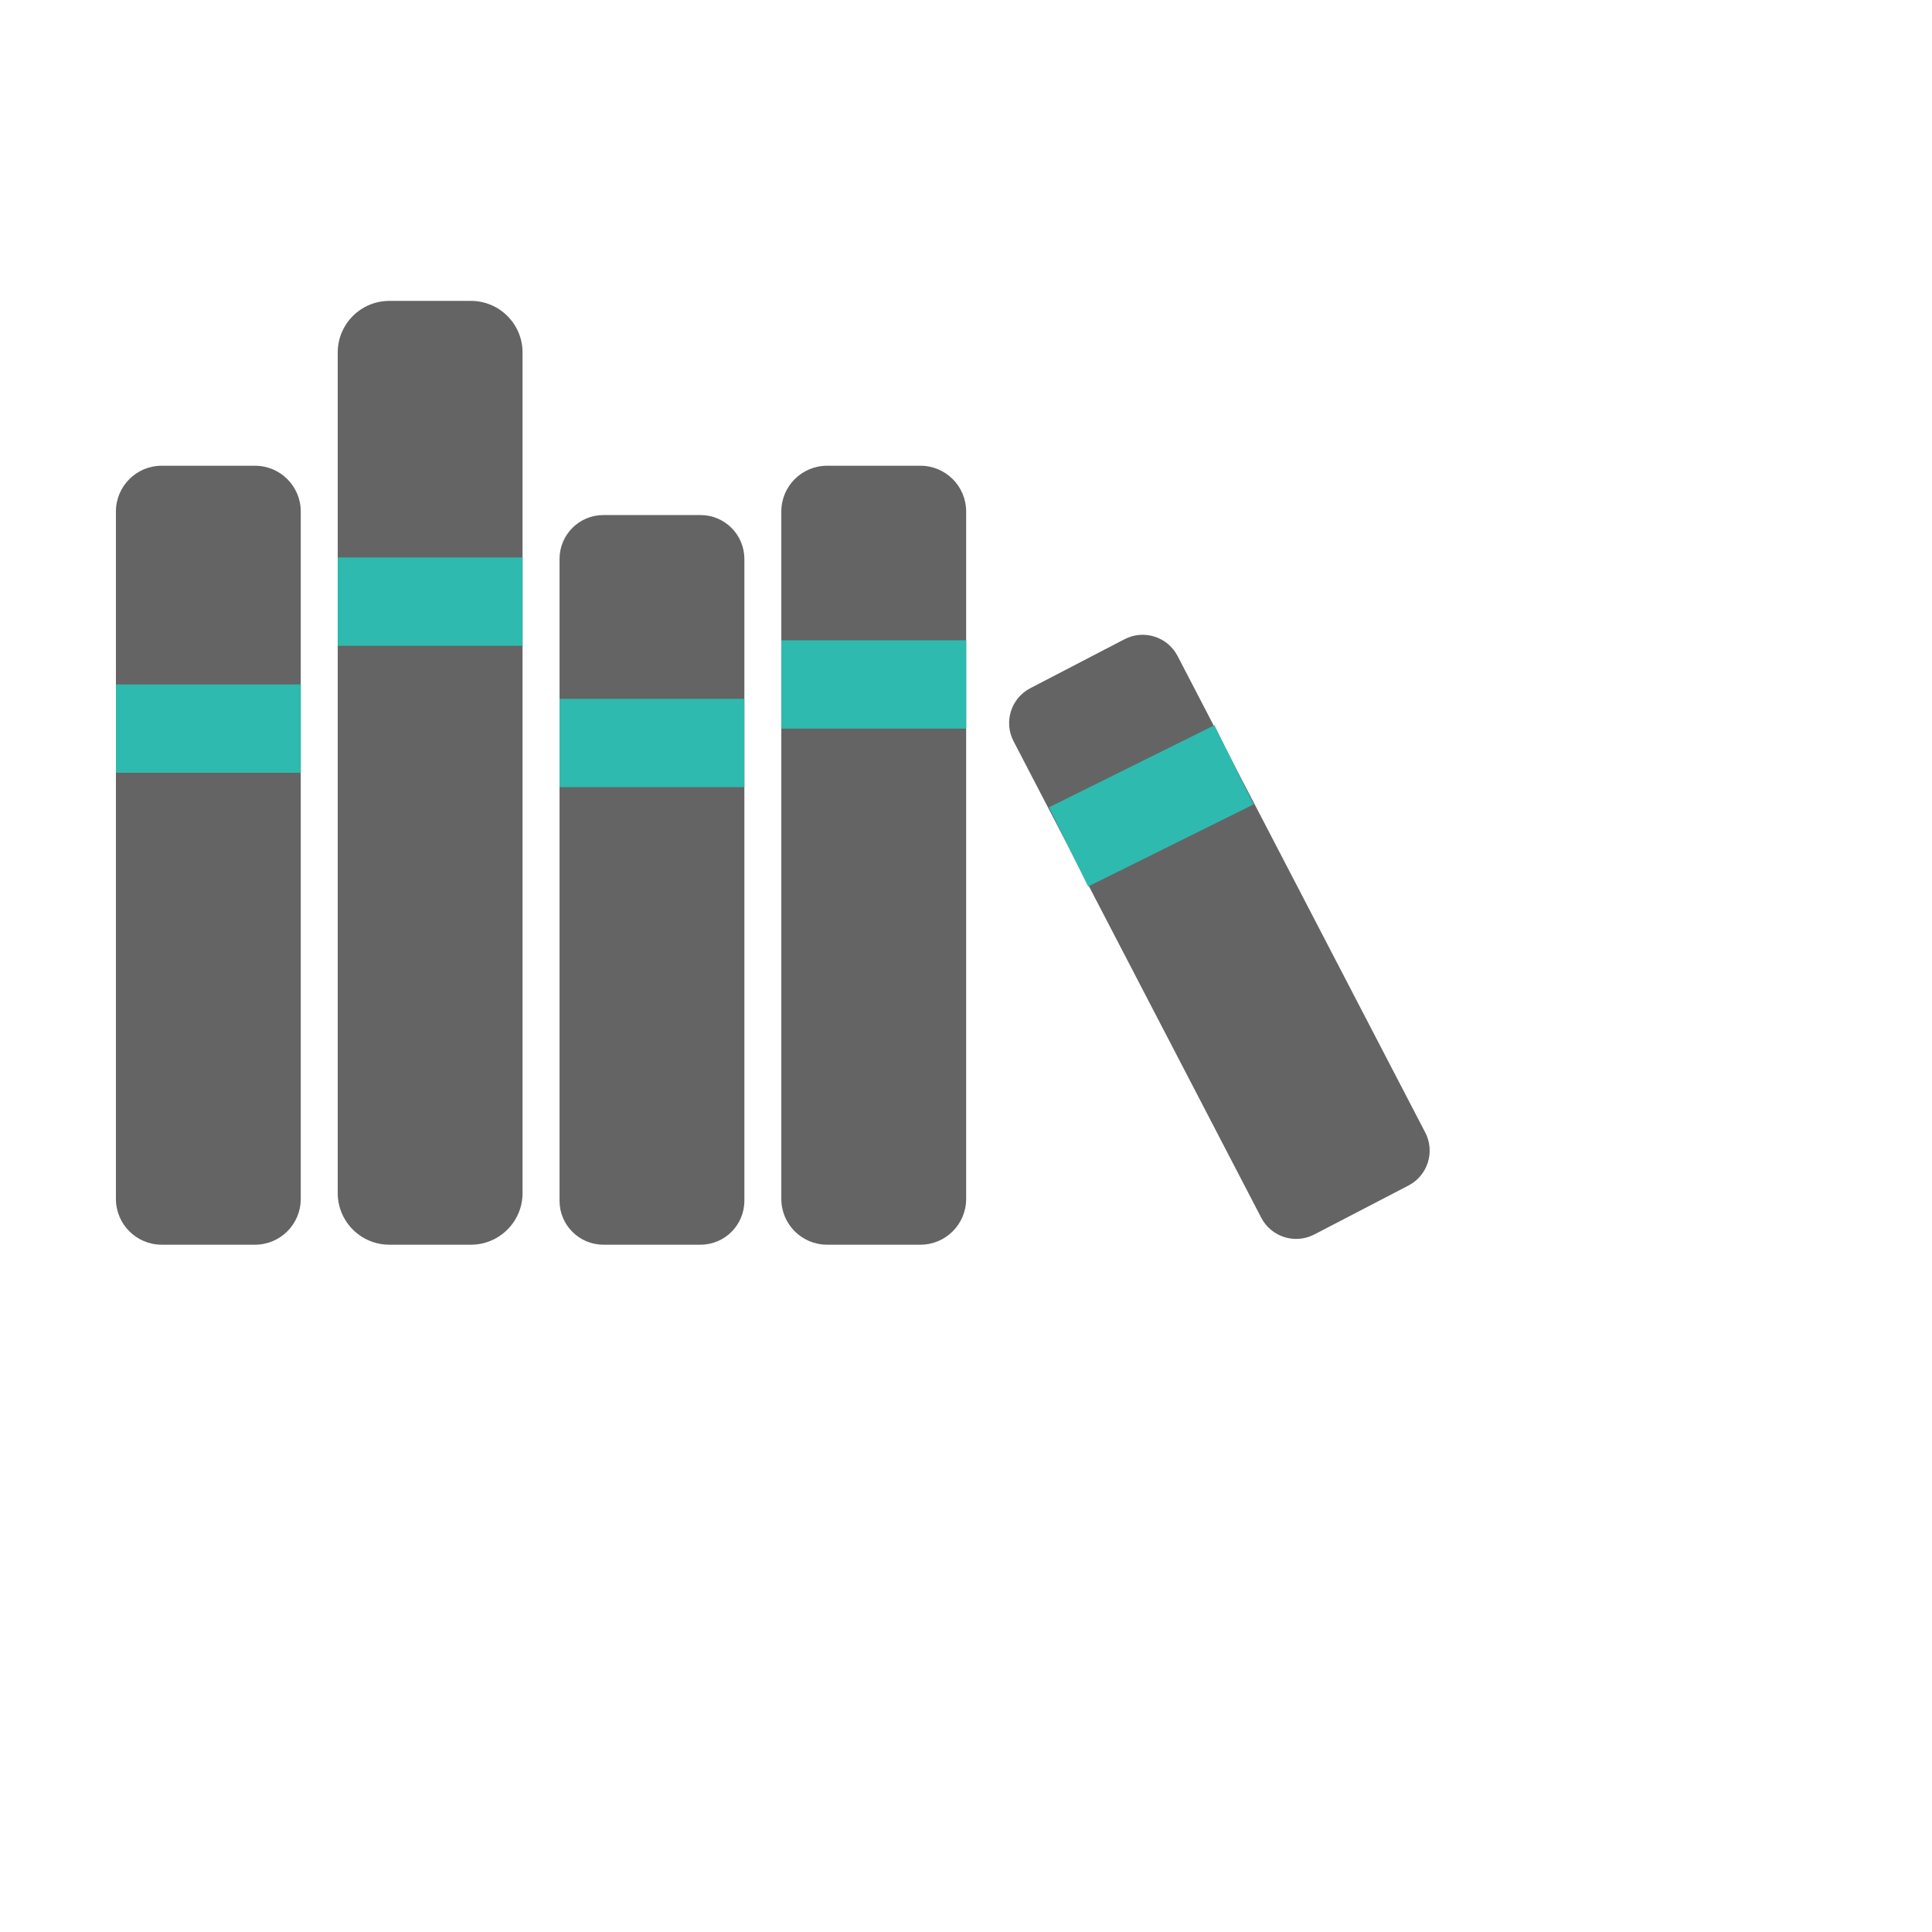
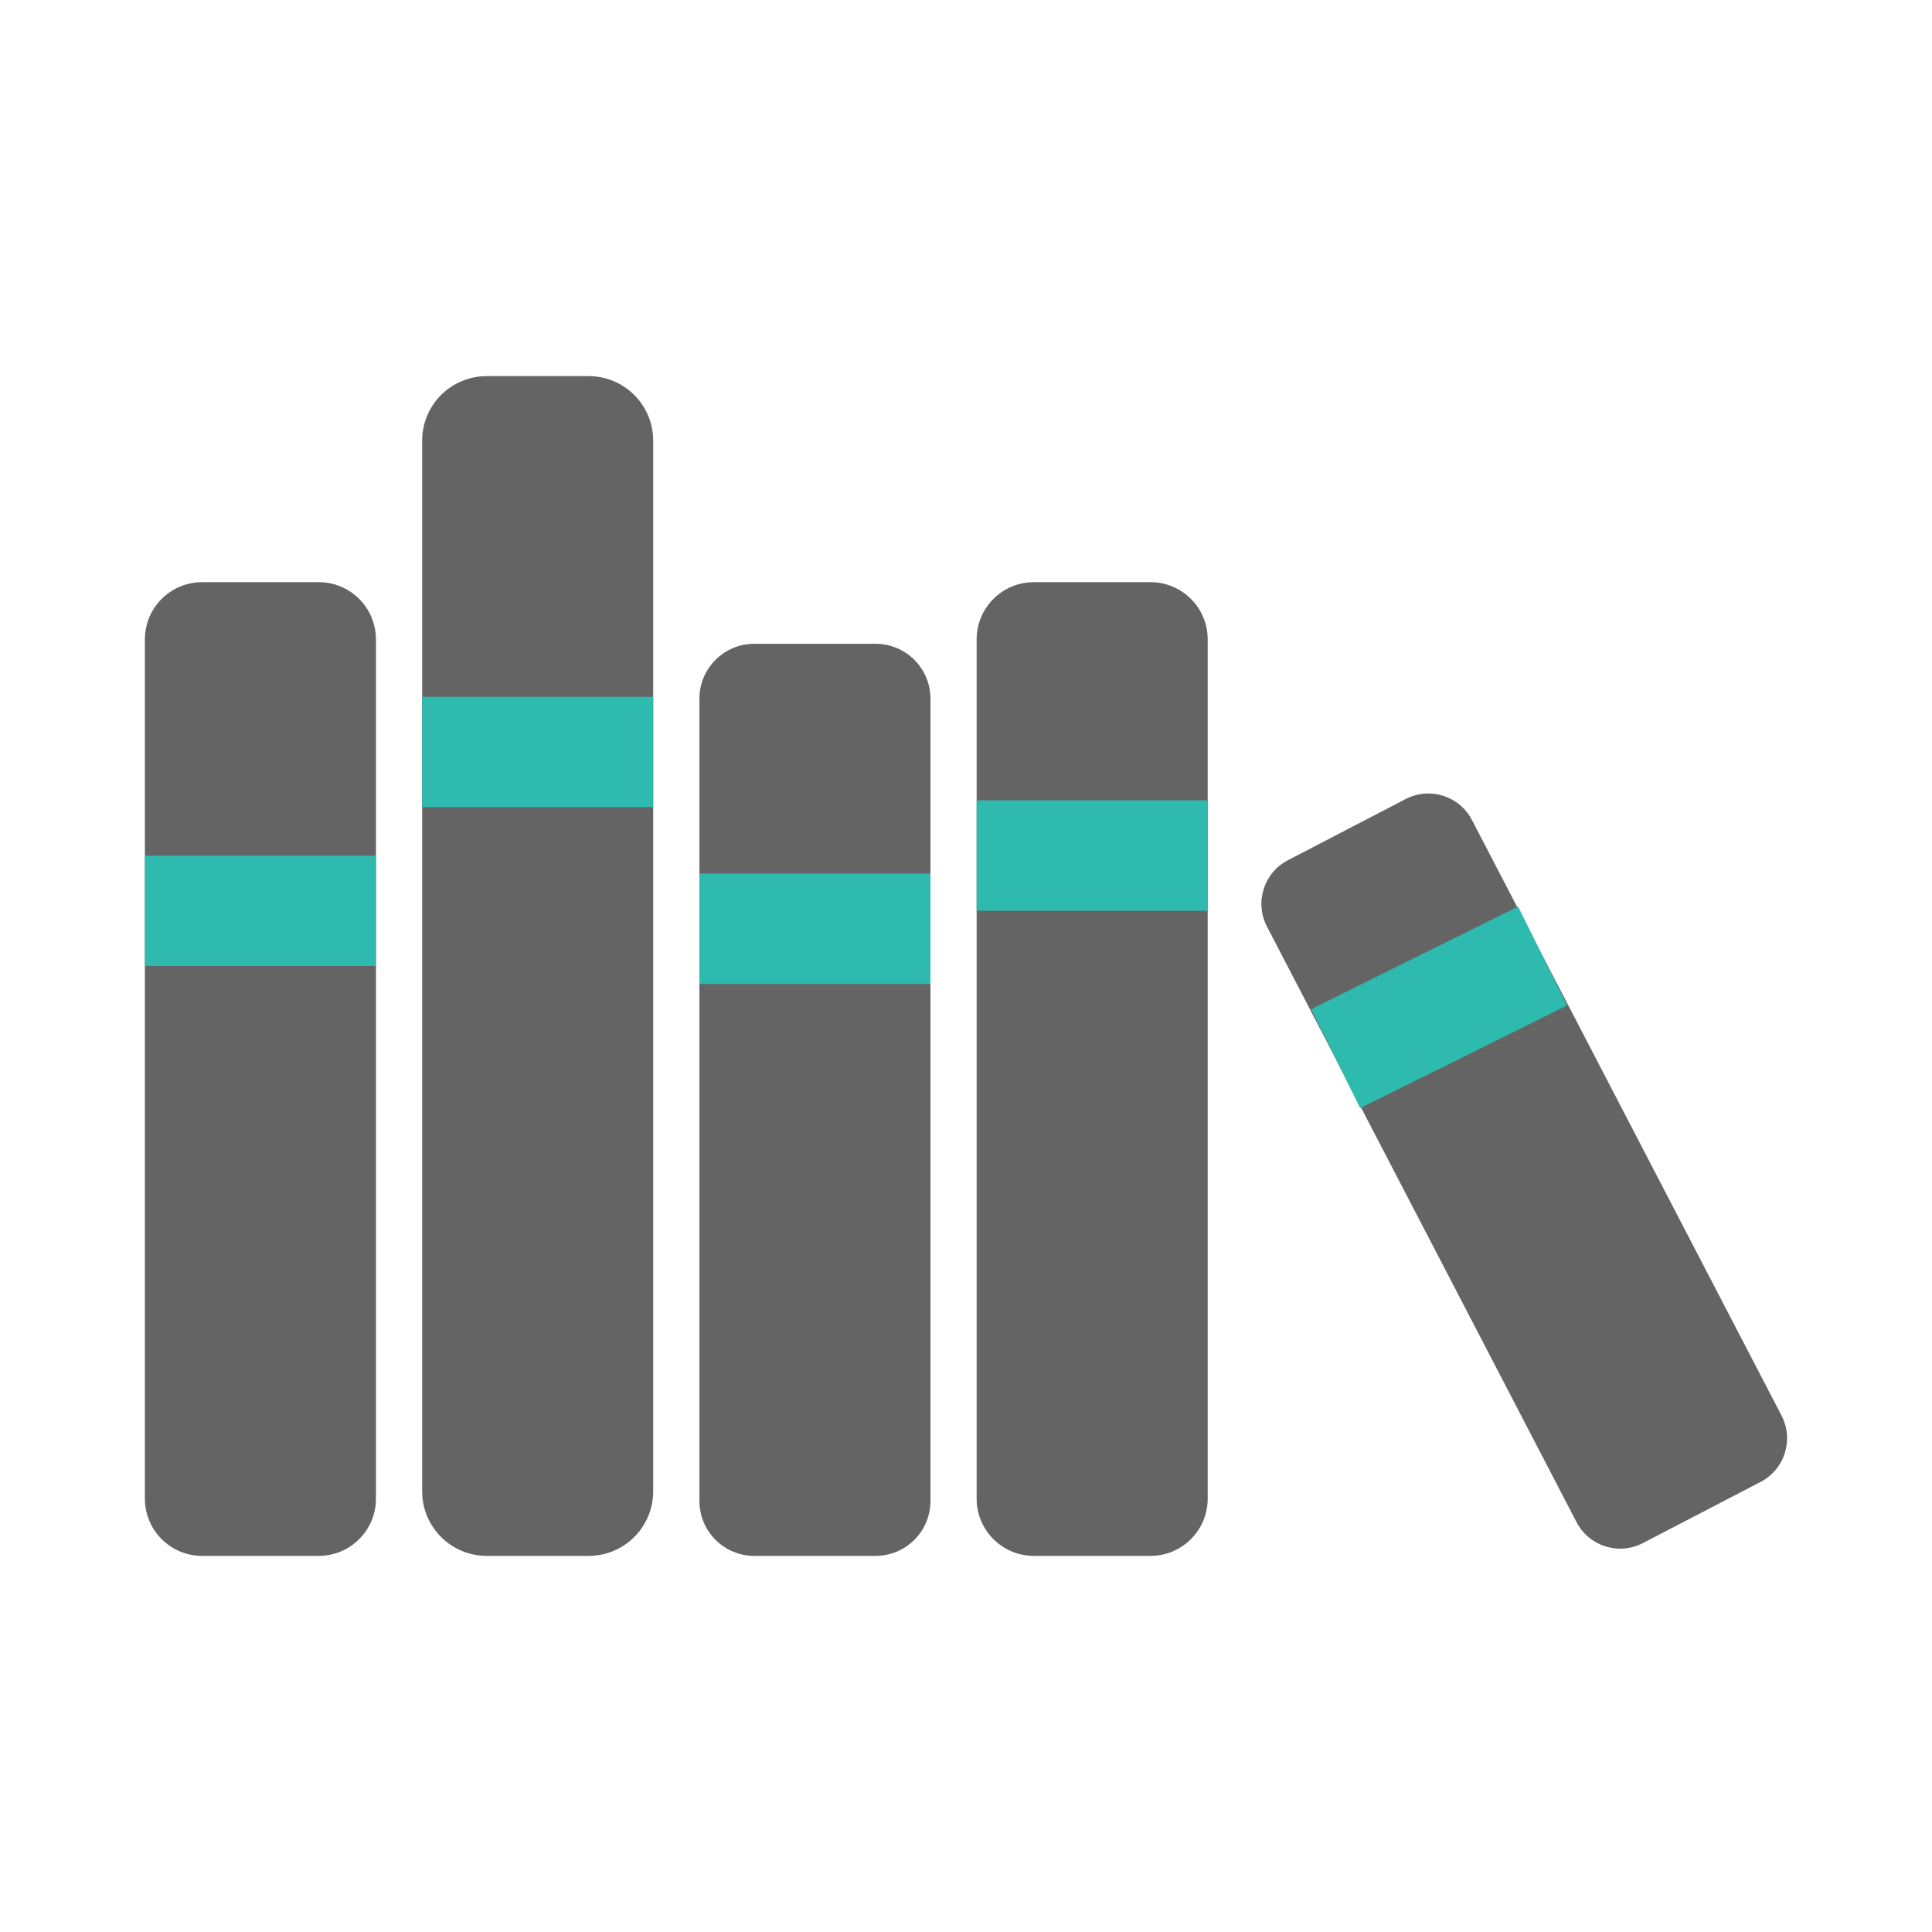
- <svg xmlns="http://www.w3.org/2000/svg" xml:space="preserve" viewBox="0 0 100 100" y="0" x="0" id="圖層_1" version="1.1" width="200px" height="200px" style="width:100%;height:100%;background-size:initial;background-repeat-y:initial;background-repeat-x:initial;background-position-y:initial;background-position-x:initial;background-origin:initial;background-image:initial;background-color:transparent;background-clip:initial;background-attachment:initial;animation-play-state:paused">
-   <g class="ldl-scale" style="transform-origin:50% 50%;transform:rotate(0deg) scale(0.8, 0.8);animation-play-state:paused">
+ <svg xmlns="http://www.w3.org/2000/svg" xml:space="preserve" viewBox="0 0 100 100" y="0" x="0" id="圖層_1" version="1.1" width="200px" height="200px" style="width:150%;height:150%;background-size:initial;background-repeat-y:initial;background-repeat-x:initial;background-position-y:initial;background-position-x:initial;background-origin:initial;background-image:initial;background-color:rgb(255, 255, 255);background-clip:initial;background-attachment:initial;animation-play-state:paused">
+   <g class="ldl-scale" style="transform-origin:50% 50%;transform:rotate(0deg) scale(1, 1);animation-play-state:paused">
    <g style="animation-play-state:paused">
      <path fill="#4a3827" d="M16.498 80.532h-6.037A2.961 2.961 0 0 1 7.5 77.571V33.094a2.961 2.961 0 0 1 2.961-2.961h6.037a2.961 2.961 0 0 1 2.961 2.961v44.477a2.96 2.96 0 0 1-2.961 2.961z" style="fill:rgb(100, 100, 100);animation-play-state:paused" />
      <path d="M7.5 44.285h11.959V50H7.5z" fill="#e15b64" style="fill:rgb(46, 186, 174);animation-play-state:paused" />
    </g>
    <g style="animation-play-state:paused">
      <path fill="#333" d="M30.47 80.532h-5.28a3.34 3.34 0 0 1-3.339-3.339V22.807a3.34 3.34 0 0 1 3.339-3.339h5.28a3.34 3.34 0 0 1 3.339 3.339v54.386a3.34 3.34 0 0 1-3.339 3.339z" style="fill:rgb(100, 100, 100);animation-play-state:paused" />
      <path d="M21.851 36.066H33.81v5.715H21.851z" fill="#f47e60" style="fill:rgb(46, 186, 174);animation-play-state:paused" />
    </g>
    <g style="animation-play-state:paused">
      <path fill="#333" d="M45.32 80.532h-6.278a2.84 2.84 0 0 1-2.84-2.84V36.163a2.84 2.84 0 0 1 2.84-2.84h6.278a2.84 2.84 0 0 1 2.84 2.84v41.529a2.84 2.84 0 0 1-2.84 2.84z" style="fill:rgb(100, 100, 100);animation-play-state:paused" />
      <path d="M36.201 45.214H48.16v5.715H36.201z" fill="#f8b26a" style="fill:rgb(46, 186, 174);animation-play-state:paused" />
    </g>
    <g style="animation-play-state:paused">
      <path fill="#4a3827" d="M59.549 80.532h-6.037a2.961 2.961 0 0 1-2.961-2.961V33.094a2.961 2.961 0 0 1 2.961-2.961h6.037a2.961 2.961 0 0 1 2.961 2.961v44.477a2.96 2.96 0 0 1-2.961 2.961z" style="fill:rgb(100, 100, 100);animation-play-state:paused" />
      <path d="M50.552 41.427h11.959v5.715H50.552z" fill="#e15b64" style="fill:rgb(46, 186, 174);animation-play-state:paused" />
    </g>
    <g style="animation-play-state:paused">
      <path fill="#4a3827" d="M91.129 76.703l-6.096 3.168a2.544 2.544 0 0 1-3.431-1.084l-16.025-30.83a2.544 2.544 0 0 1 1.084-3.431l6.096-3.168a2.544 2.544 0 0 1 3.431 1.084l16.025 30.831a2.544 2.544 0 0 1-1.084 3.43z" style="fill:rgb(100, 100, 100);animation-play-state:paused" />
      <path d="M68.51 49.282h11.959v5.715H68.51z" fill="#e15b64" transform="rotate(-26.386 74.488 52.14)" style="fill:rgb(46, 186, 174);animation-play-state:paused" />
    </g>
  </g>
</svg>
